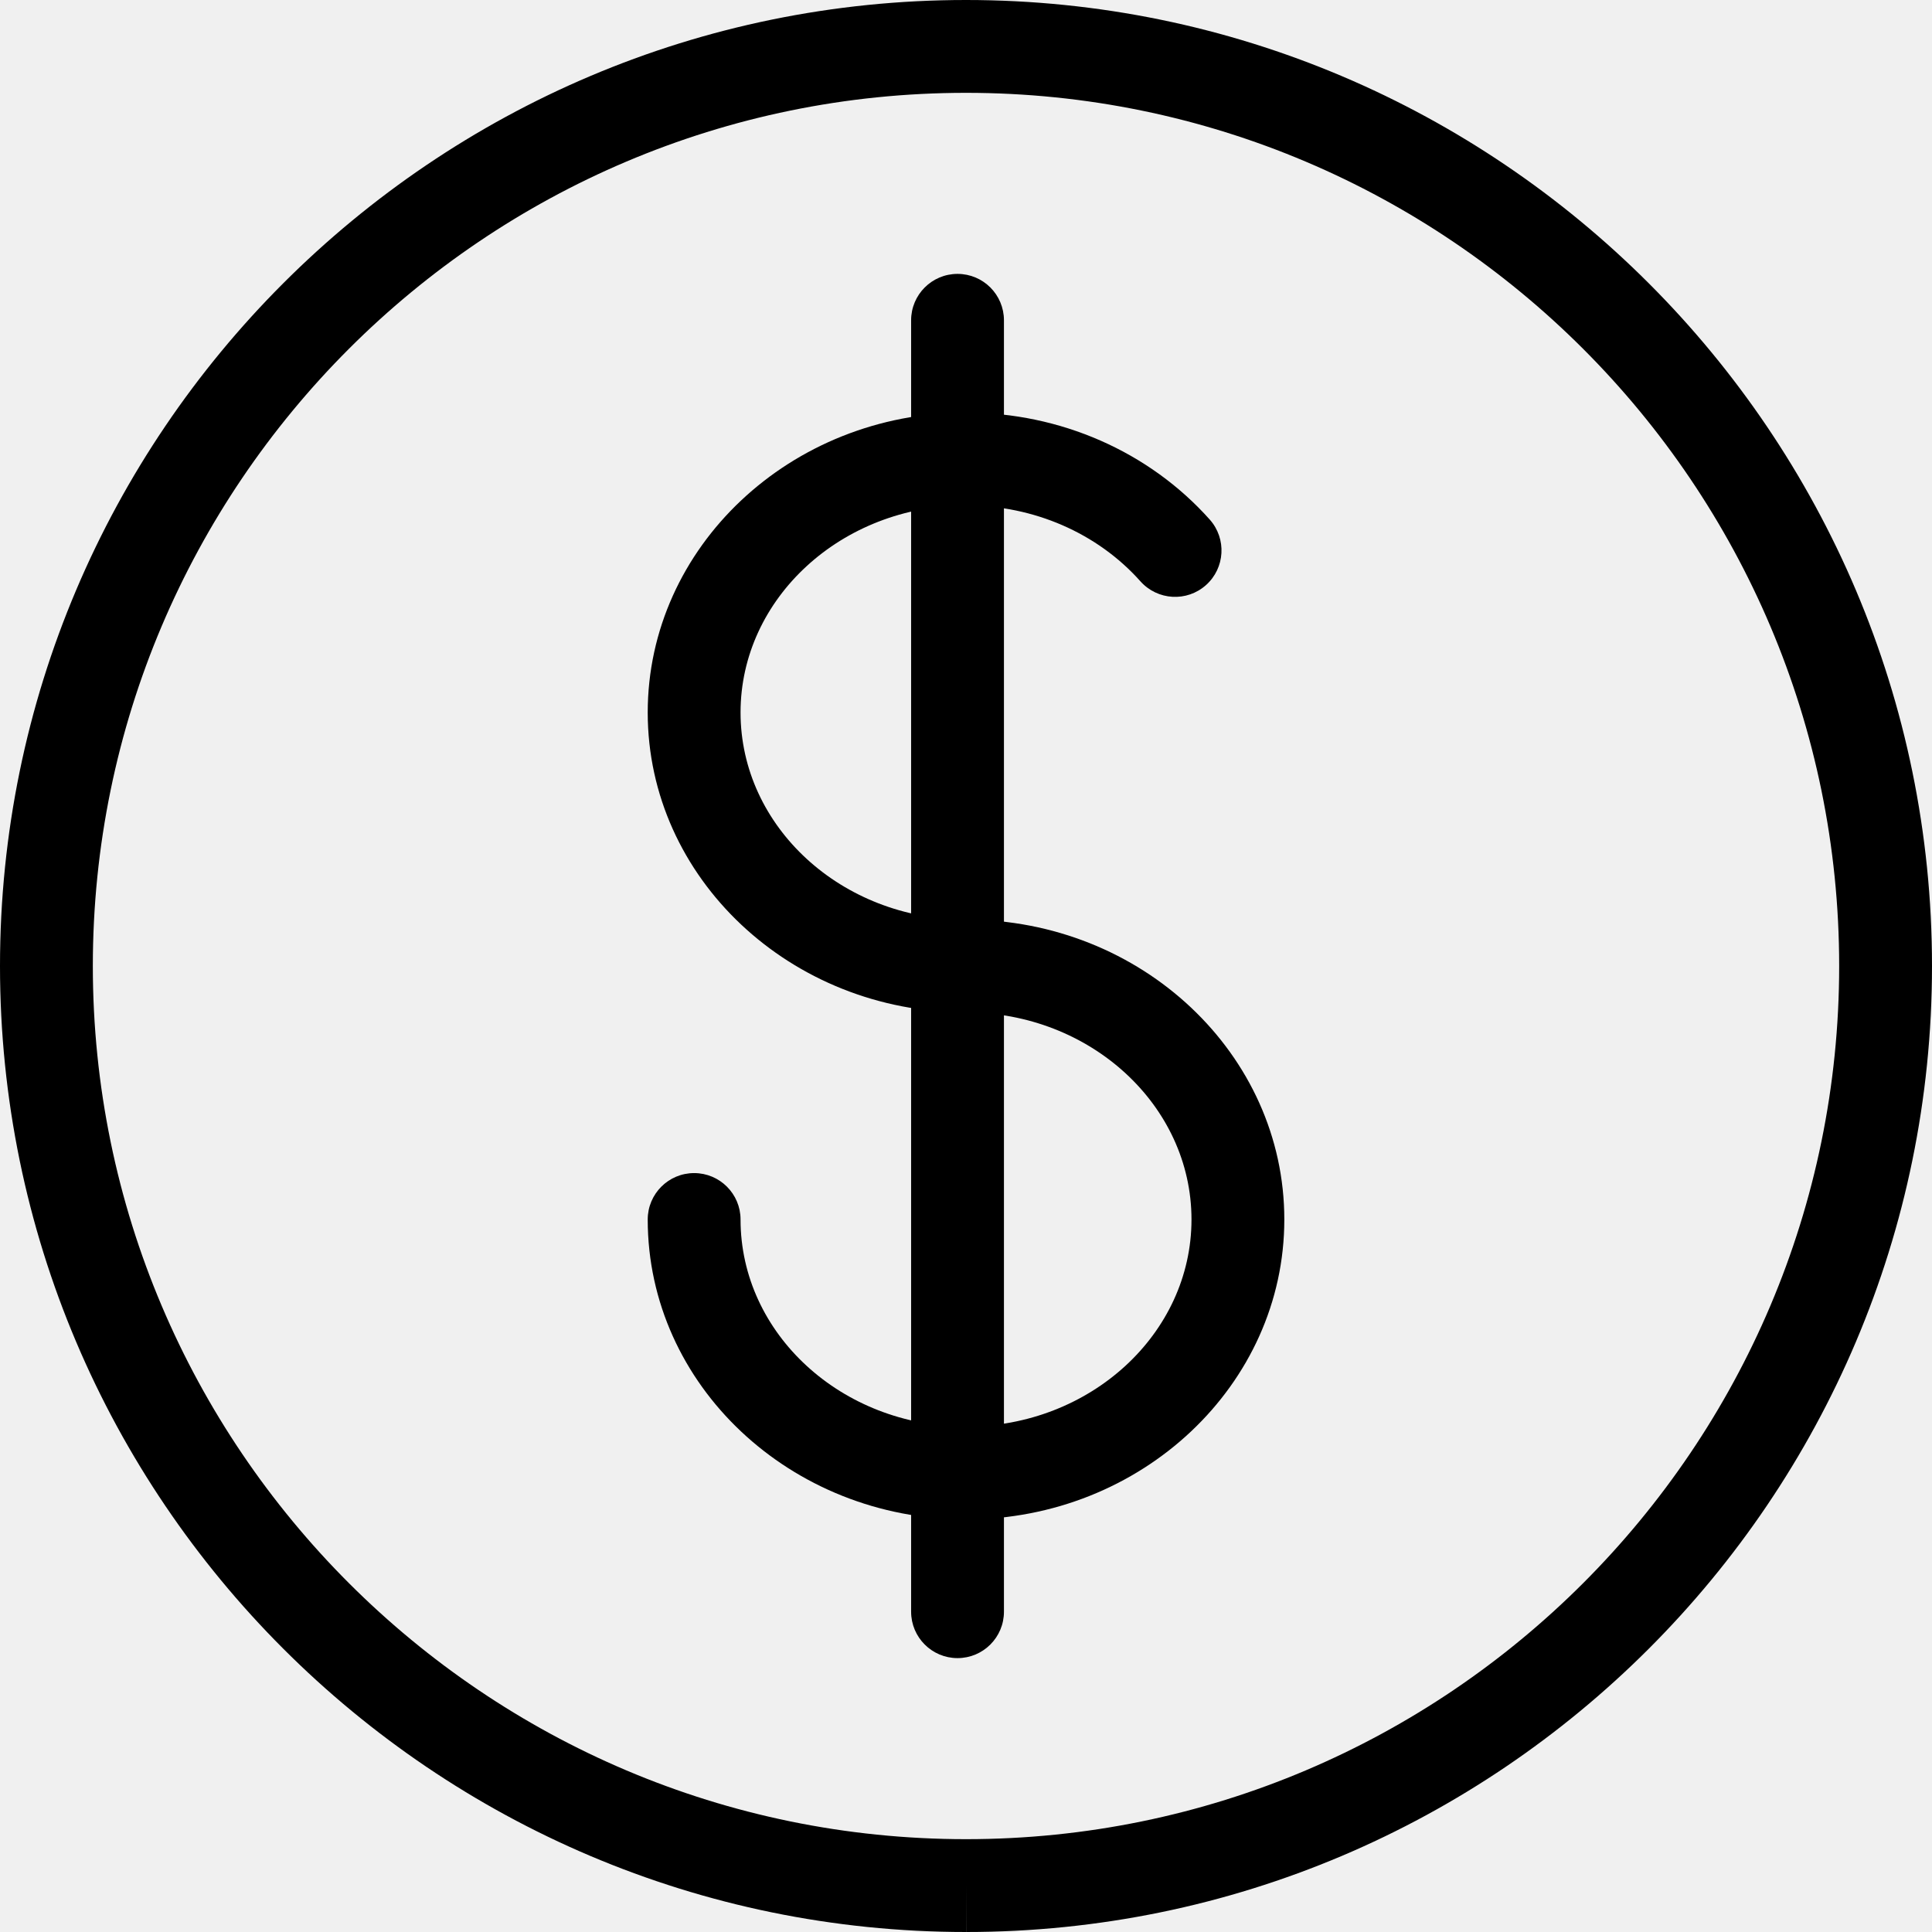
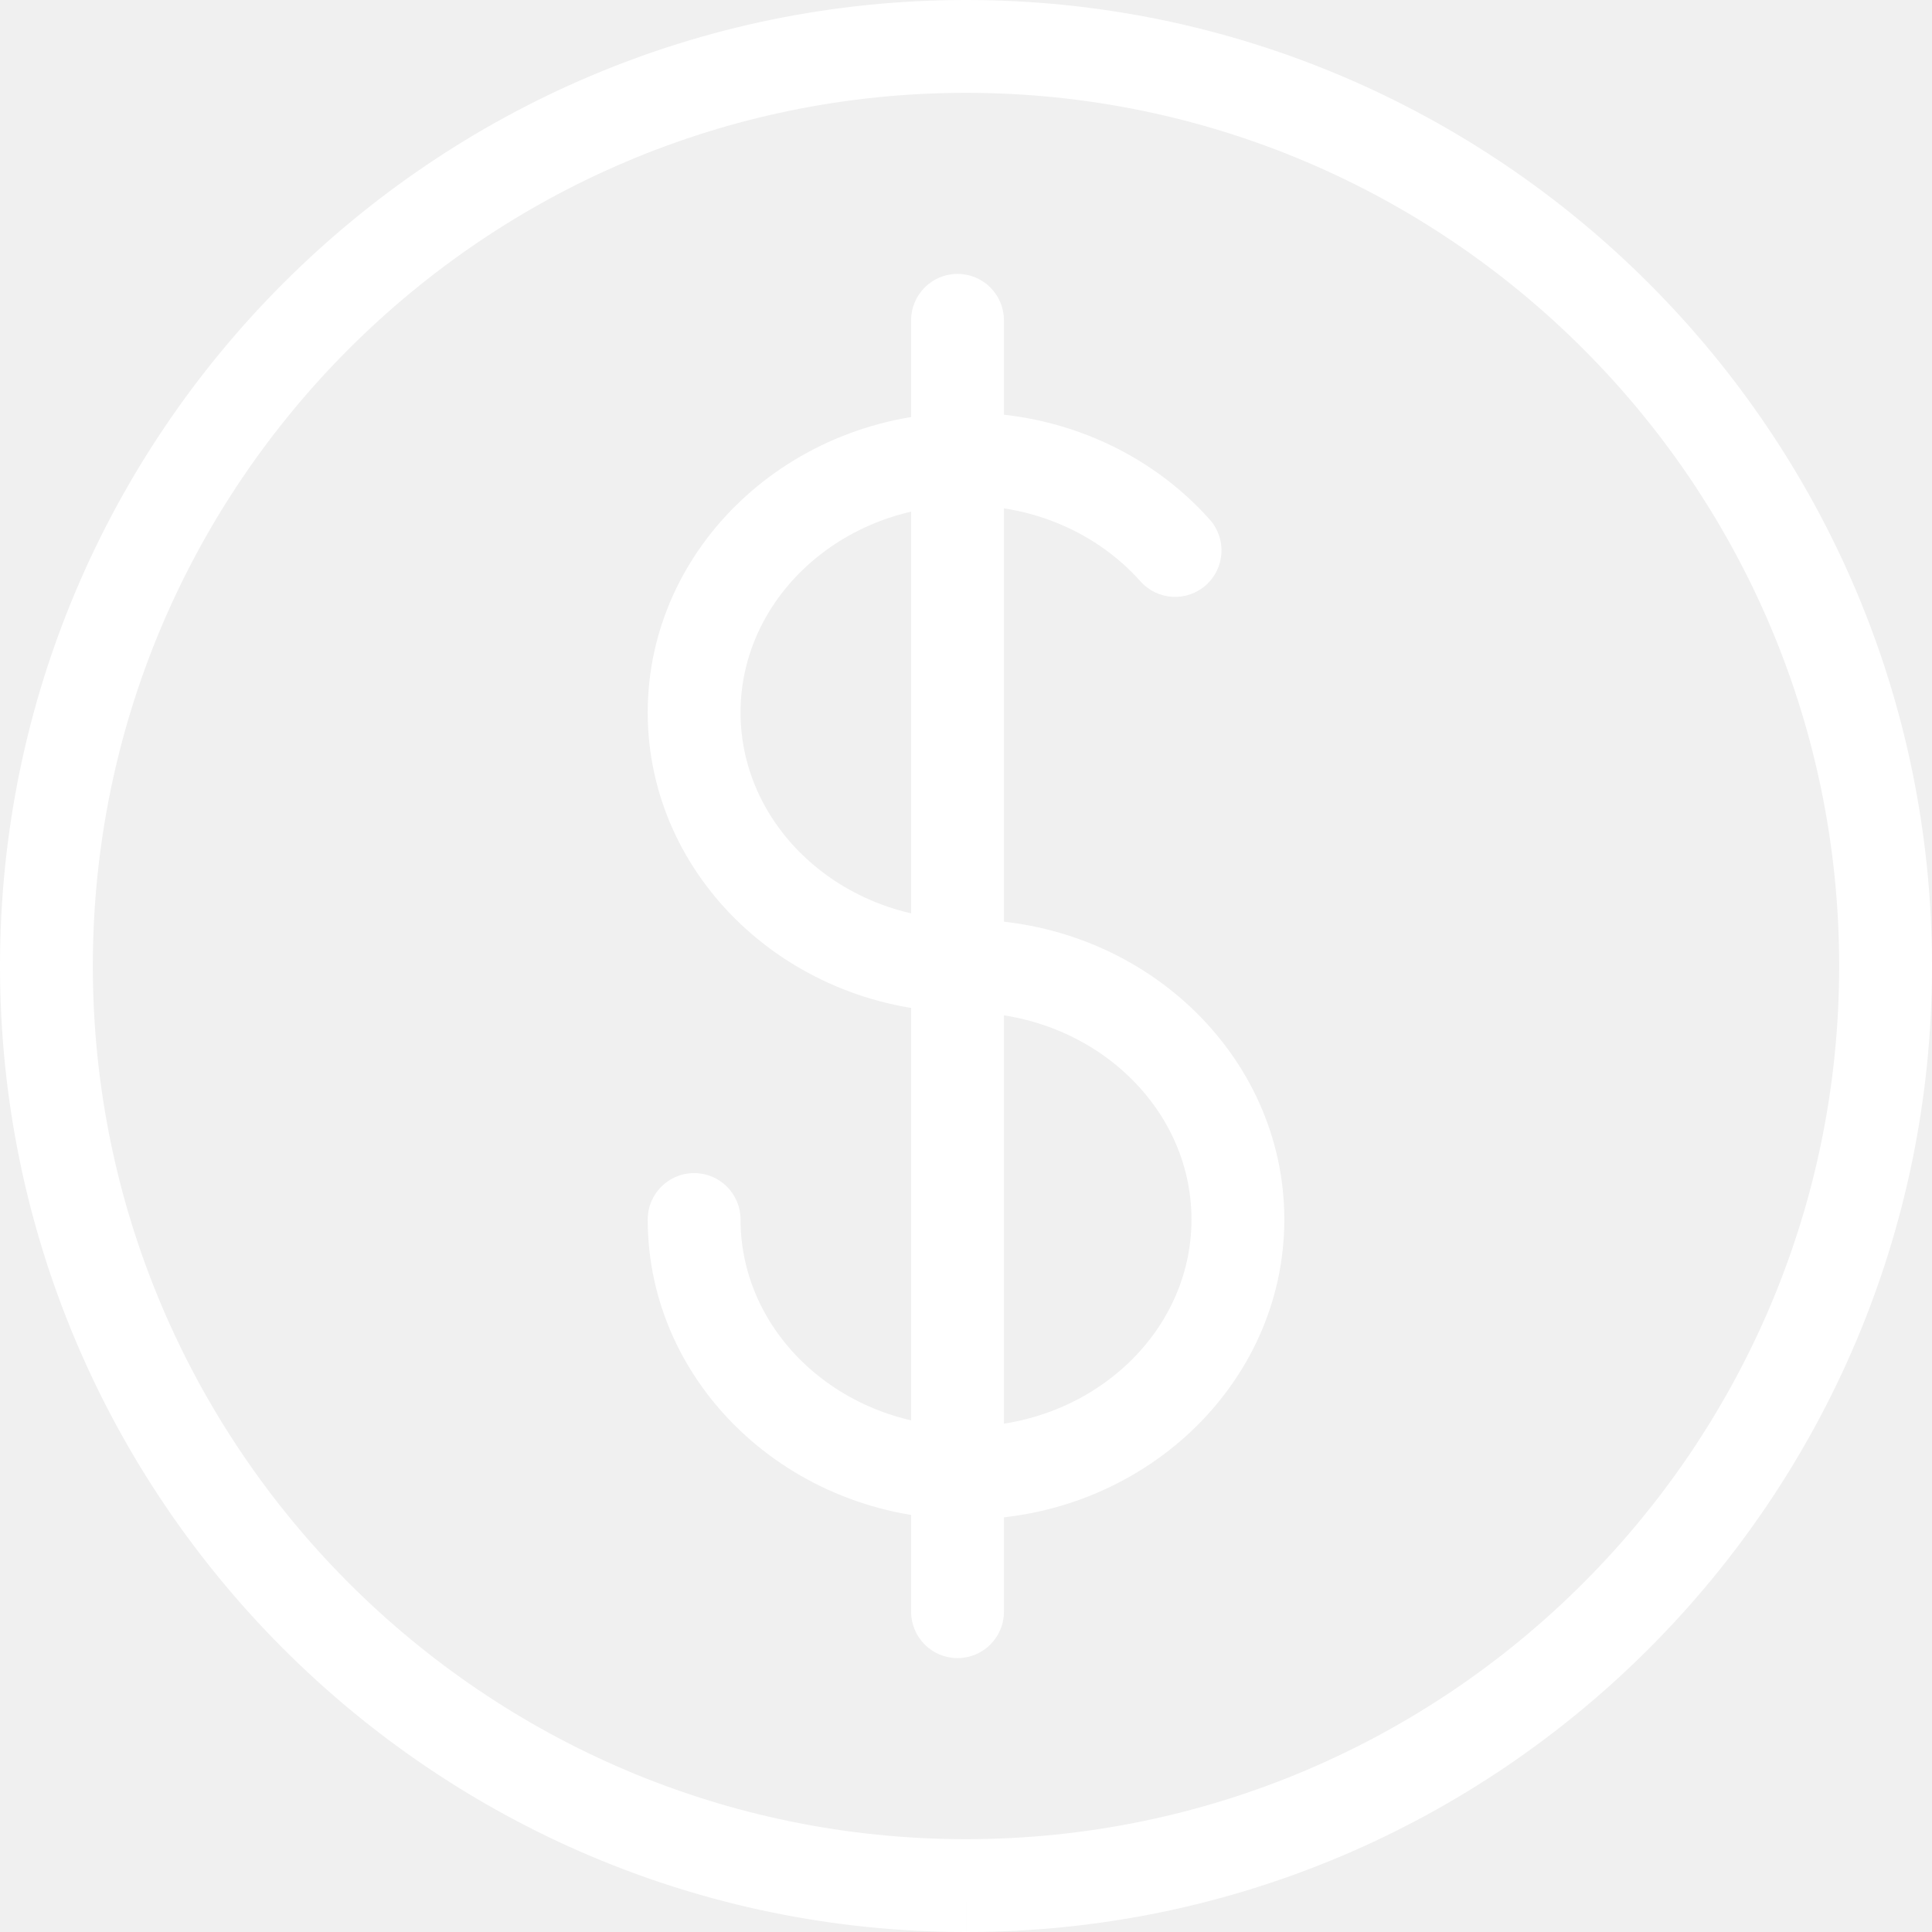
- <svg xmlns="http://www.w3.org/2000/svg" version="1.1" id="Capa_1" x="0px" y="0px" width="611.994px" height="611.994px" viewBox="0 0 611.994 611.994" style="enable-background:new 0 0 611.994 611.994;" xml:space="preserve">
+ <svg xmlns="http://www.w3.org/2000/svg" version="1.1" id="Capa_1" x="0px" y="0px" width="611.994px" height="611.994px" viewBox="0 0 611.994 611.994" style="enable-background:new 0 0 611.994 611.994;" xml:space="preserve" fill="#ffffff">
  <g>
    <g>
      <g>
        <path d="M306.032,611.994v-14.703l-0.023,14.703C137.29,611.994,0.012,474.722,0,305.997C0,137.272,137.272,0,305.997,0     c168.729,0,305.997,137.272,305.997,305.997C612,474.722,474.745,611.994,306.032,611.994z M305.997,29.406     c-152.51,0-276.591,124.081-276.591,276.591c0.012,152.511,124.099,276.591,276.603,276.591h0.023     c152.499,0,276.556-124.08,276.556-276.591C582.594,153.487,458.514,29.406,305.997,29.406z" />
        <g>
          <path d="M306.009,481.303c-55.595,0-100.833-42.621-100.833-95.004c0-8.122,6.581-14.703,14.703-14.703      s14.703,6.581,14.703,14.703c0,36.169,32.041,65.6,71.427,65.6s71.415-29.431,71.415-65.6c0-36.17-32.035-65.599-71.415-65.599      c-55.595,0-100.833-42.621-100.833-95.004c0-52.384,45.238-95.004,100.833-95.004c29.854,0,57.988,12.351,77.196,33.887      c5.404,6.063,4.869,15.355-1.188,20.76c-6.058,5.411-15.354,4.87-20.76-1.188c-13.627-15.285-33.764-24.054-55.248-24.054      c-39.38,0-71.427,29.423-71.427,65.599c0,36.169,32.041,65.598,71.427,65.598c55.596,0,100.821,42.621,100.821,95.005      C406.836,438.682,361.604,481.303,306.009,481.303z" />
          <path d="M303.315,525.235c-8.122,0-14.703-6.581-14.703-14.703v-409.07c0-8.122,6.581-14.703,14.703-14.703      c8.123,0,14.703,6.581,14.703,14.703v409.07C318.019,518.654,311.438,525.235,303.315,525.235z" />
        </g>
      </g>
    </g>
  </g>
  <g>
</g>
  <g>
</g>
  <g>
</g>
  <g>
</g>
  <g>
</g>
  <g>
</g>
  <g>
</g>
  <g>
</g>
  <g>
</g>
  <g>
</g>
  <g>
</g>
  <g>
</g>
  <g>
</g>
  <g>
</g>
  <g>
</g>
</svg>
